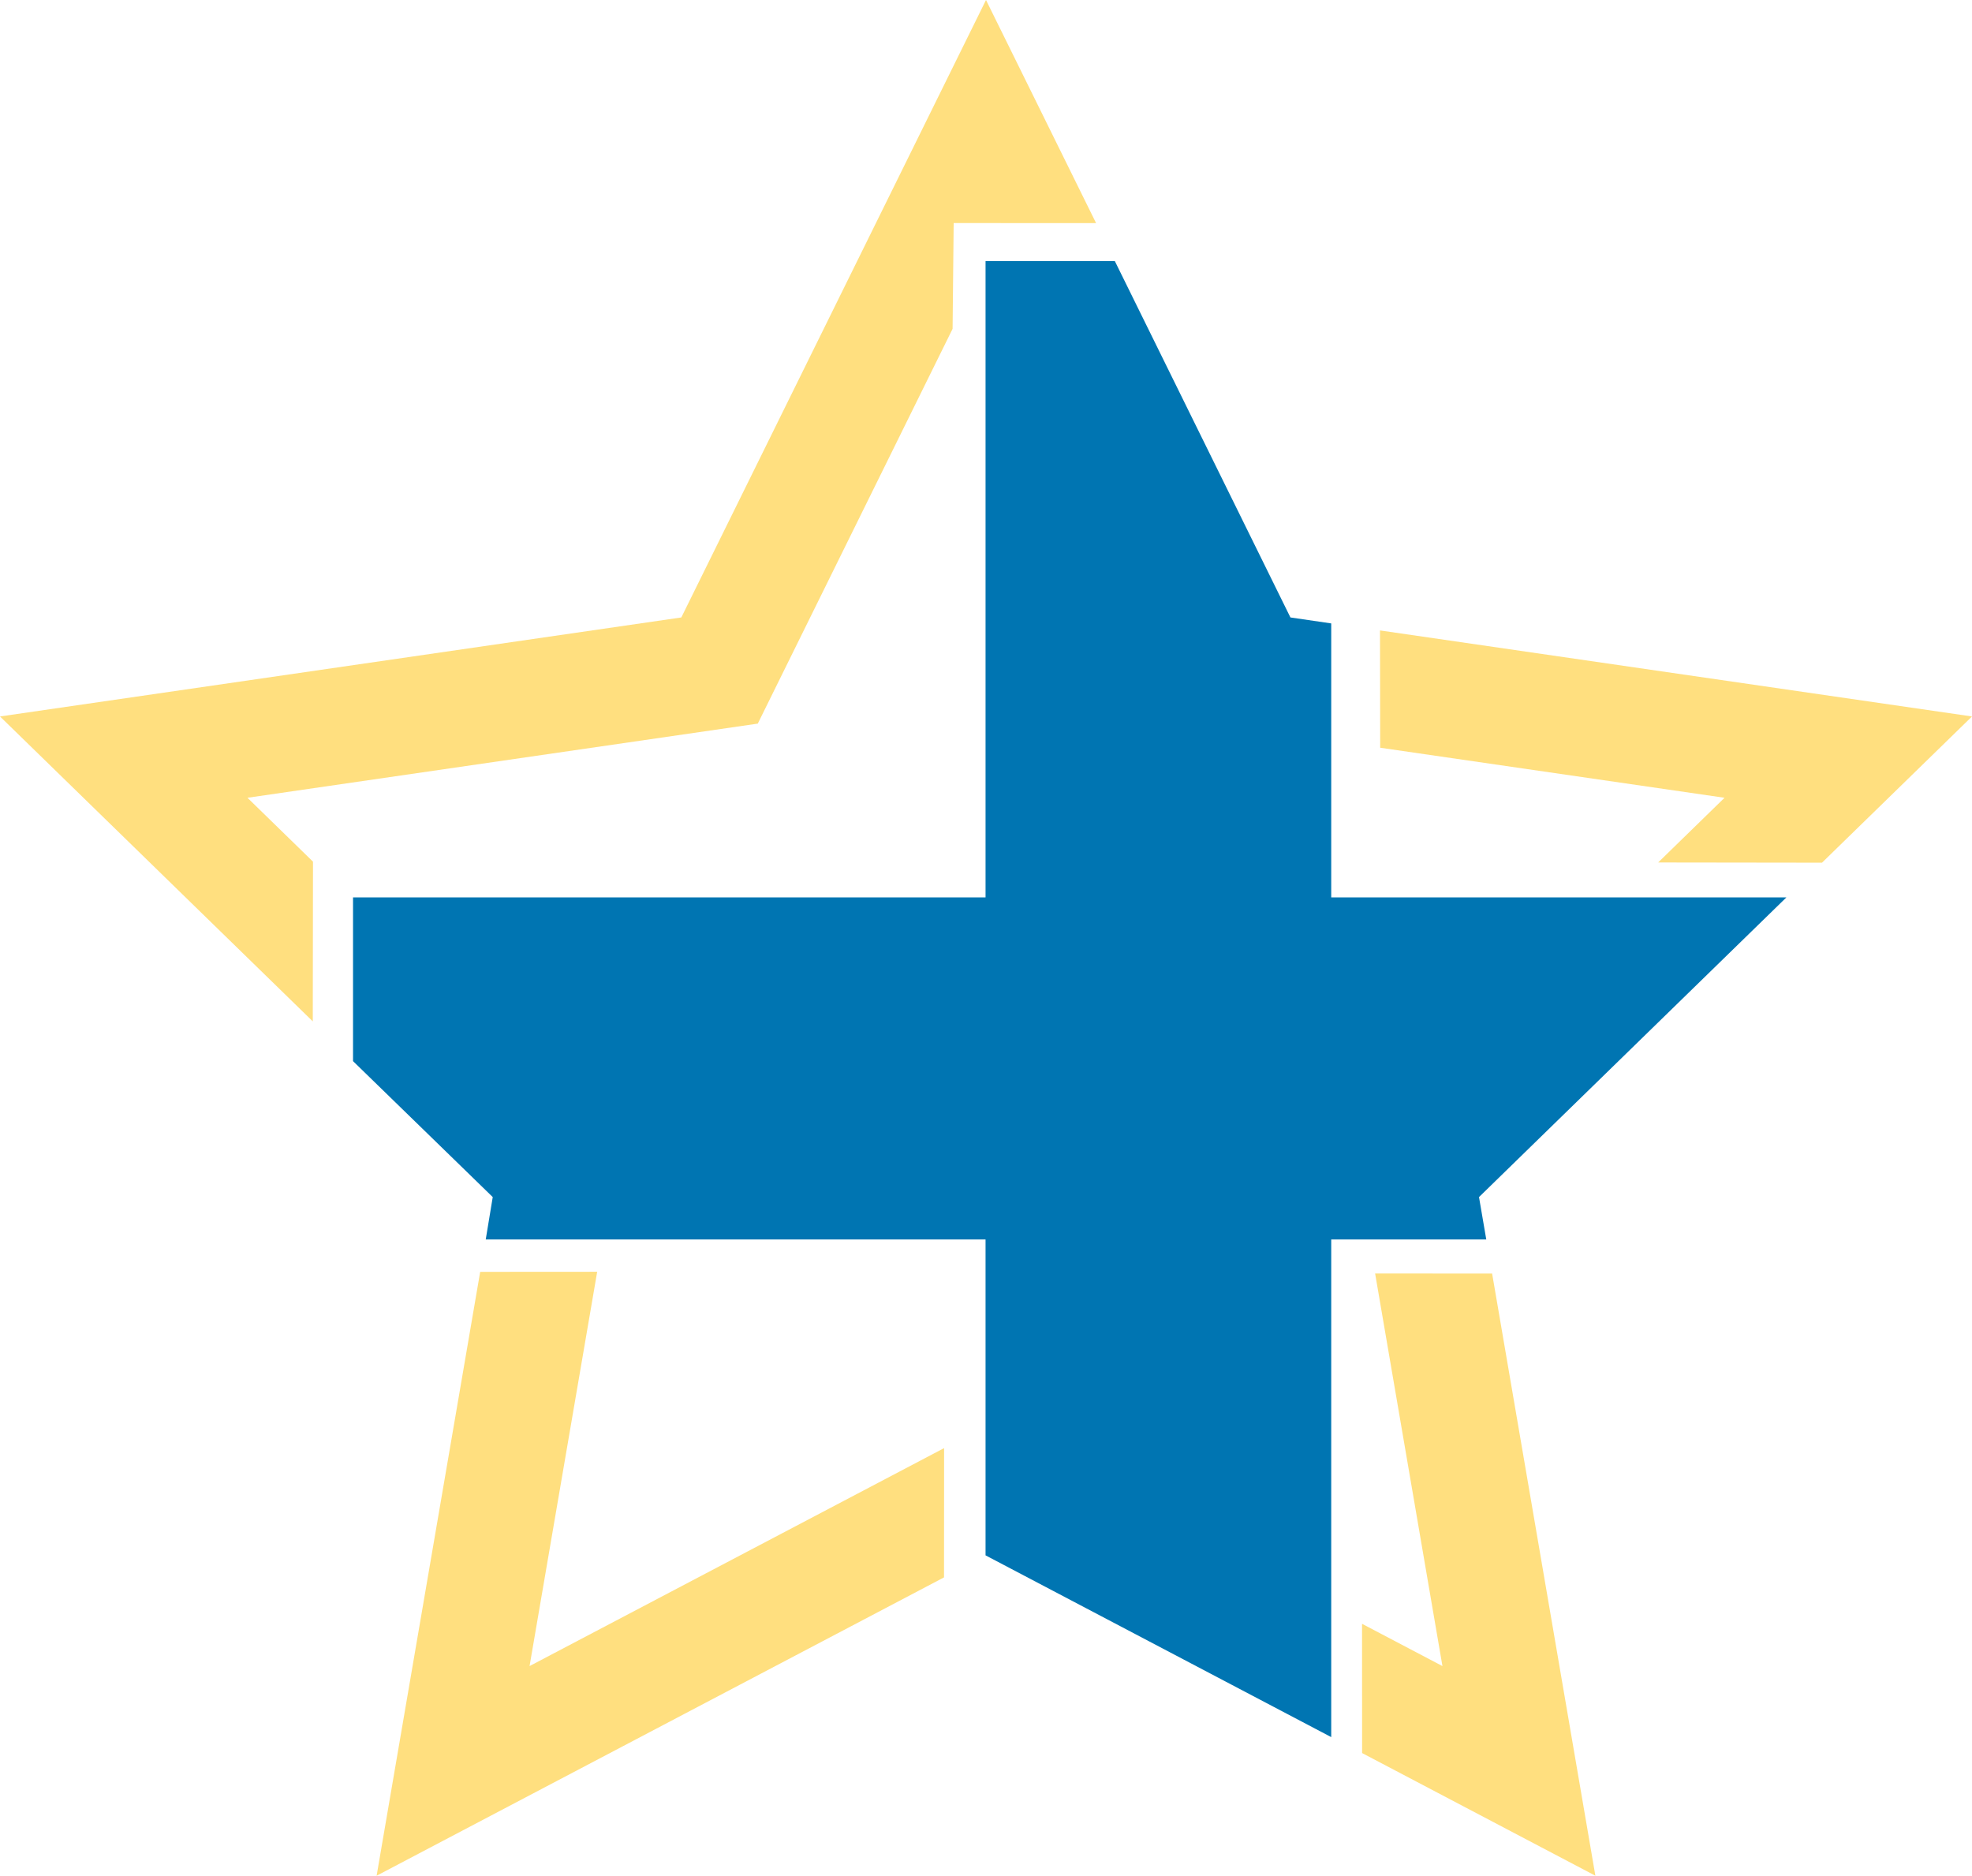
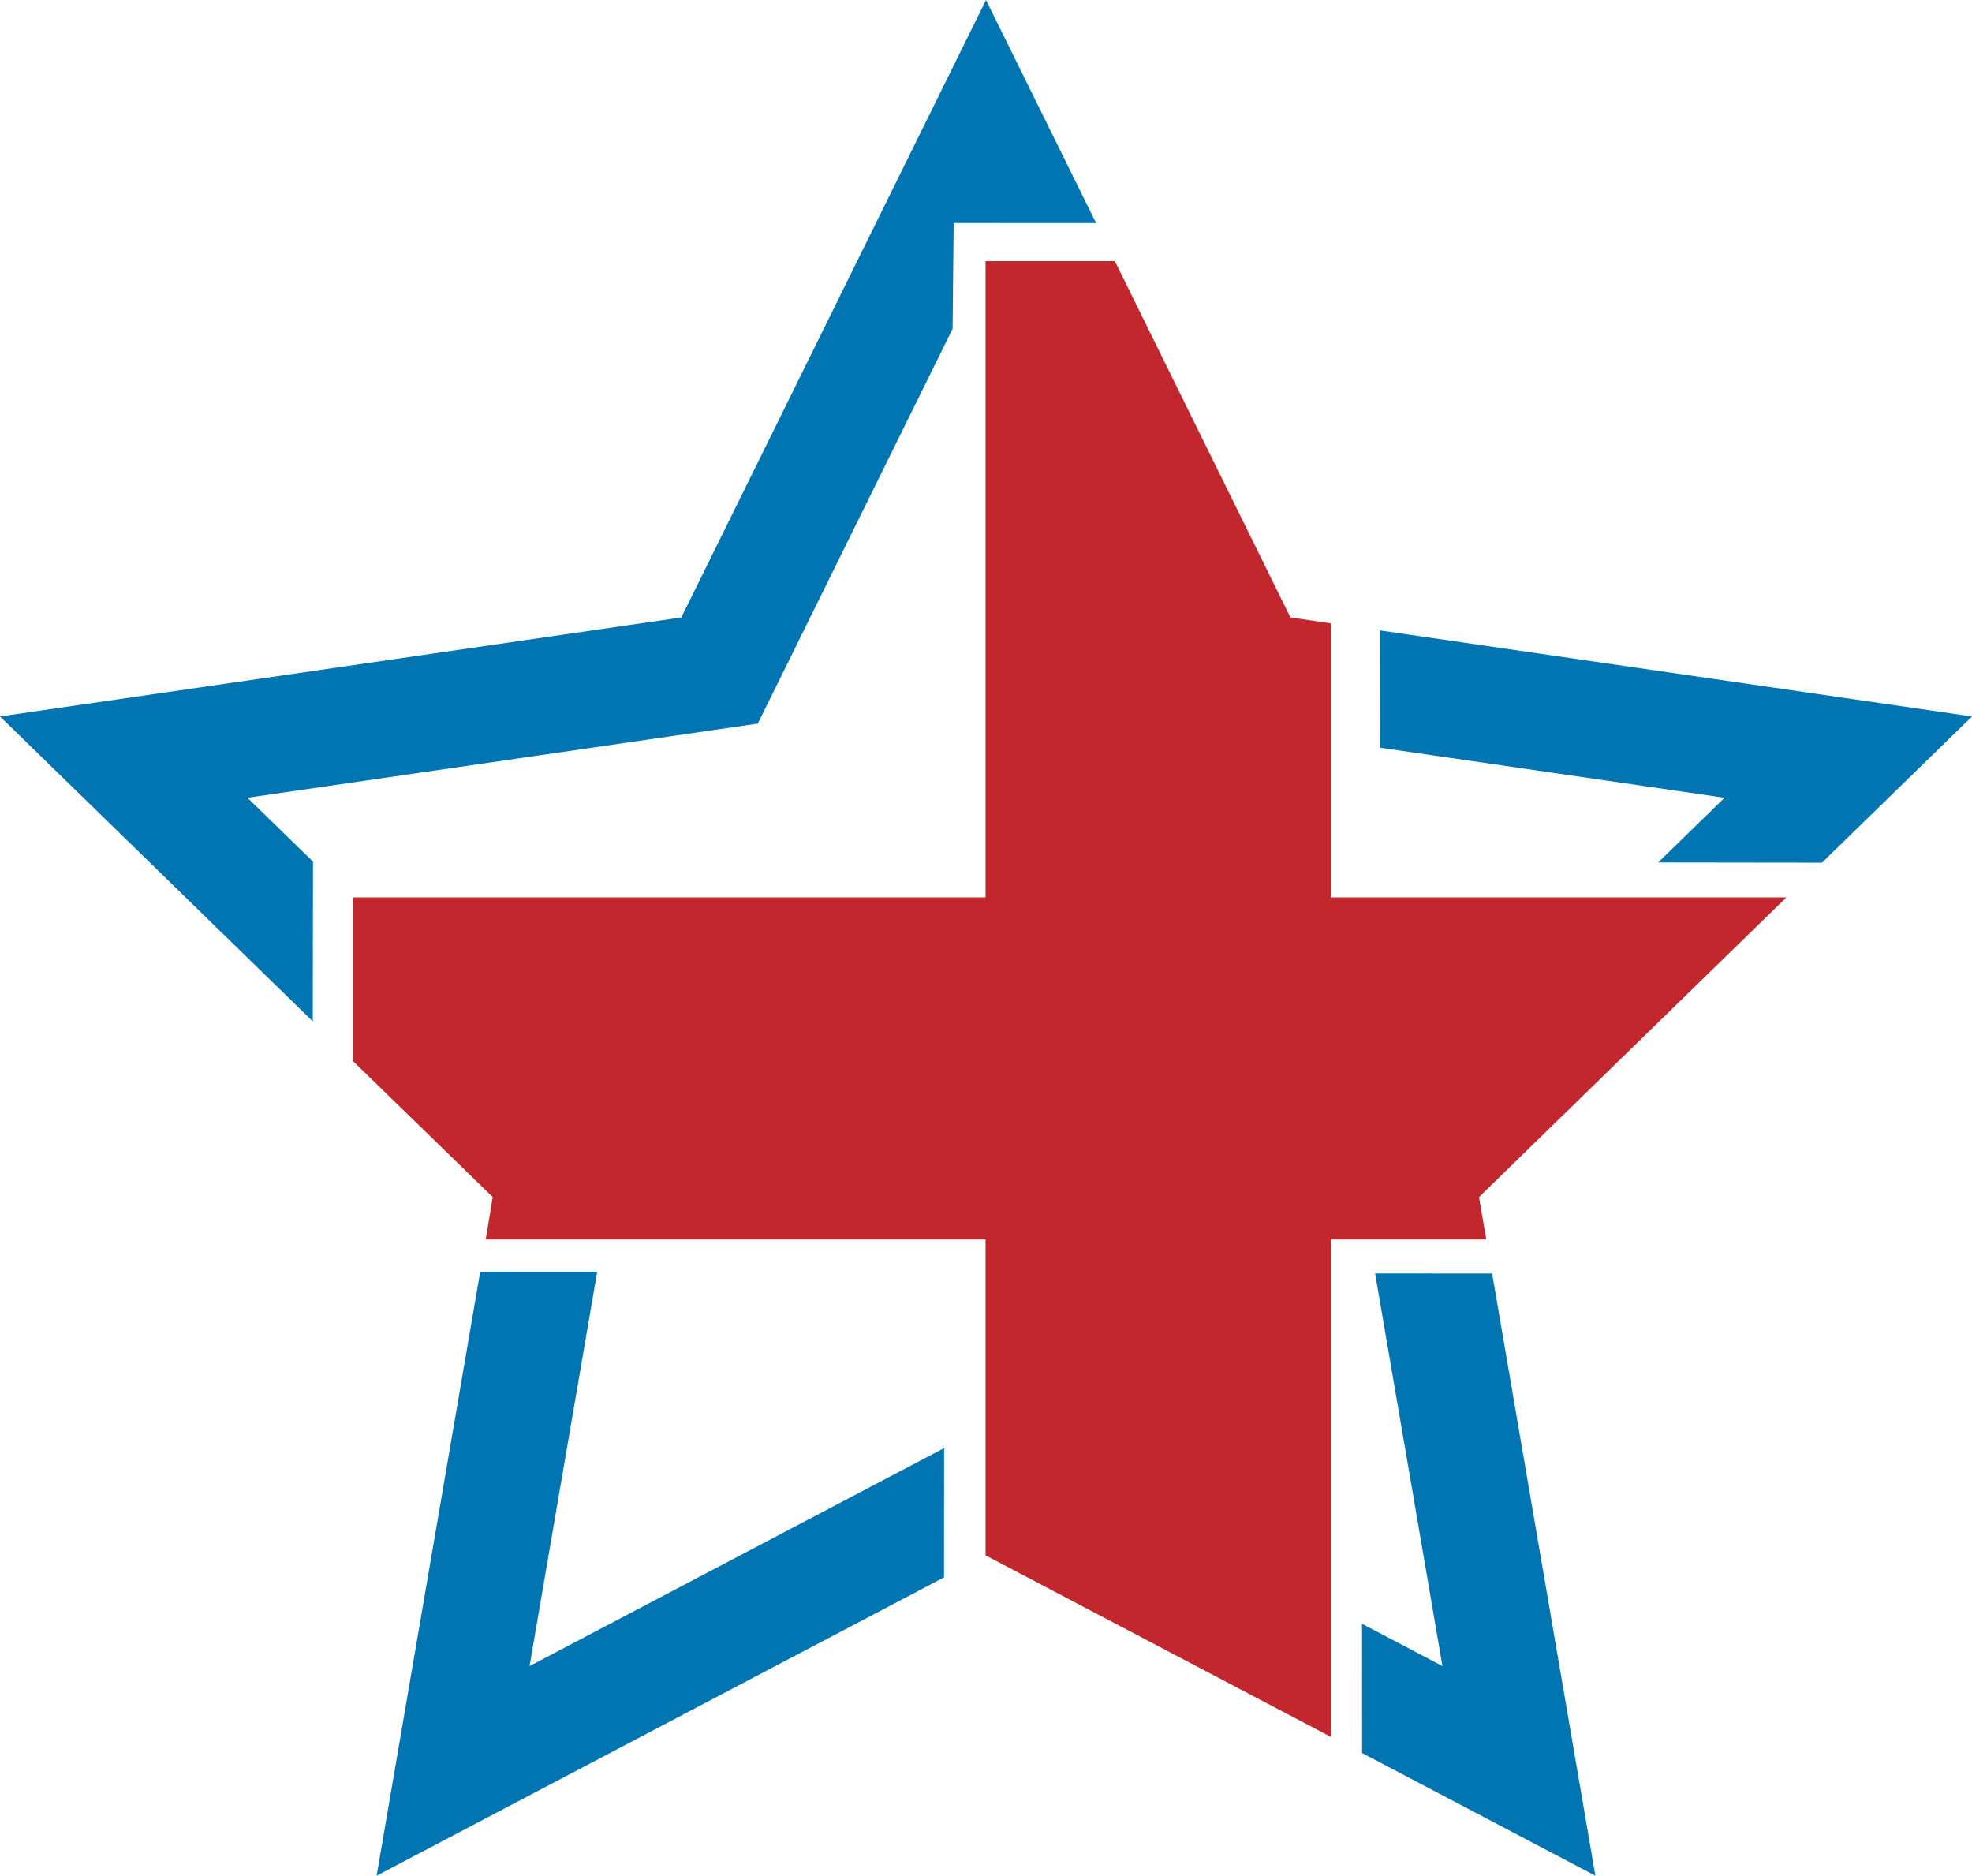
<svg xmlns="http://www.w3.org/2000/svg" version="1.1" x="0px" y="0px" width="536.245px" height="510px" viewBox="0 0 536.245 510" enable-background="new 0 0 536.245 510" xml:space="preserve">
  <g id="Layer_4">
-     <polygon fill="#FFDF7F" points="468.951,216.911 450.902,234.504 495.454,234.563 536.245,194.803 375.262,171.411    375.313,203.304  " />
-     <polygon fill="#FFDF7F" points="392.242,453 370.378,441.505 370.397,476.65 433.831,510 405.751,346.274 373.934,346.254  " />
-     <polyline fill="#FFDF7F" points="259.331,60.646 298.06,60.667 268.123,0 185.27,167.882 0,194.803 85.056,277.711 85.112,234.281    67.292,216.911 206.065,196.747 259.039,89.406  " />
-     <polygon fill="#FFDF7F" points="256.729,393.737 144.003,453 162.391,345.791 130.574,345.812 102.414,510 256.706,428.884    256.706,428.884 256.729,393.737  " />
+     <polygon fill="#0075B2" points="468.951,216.911 450.902,234.504 495.454,234.563 536.245,194.803 375.262,171.411    375.313,203.304  " />
+     <polygon fill="#0075B2" points="392.242,453 370.378,441.505 370.397,476.65 433.831,510 405.751,346.274 373.934,346.254  " />
+     <polyline fill="#0075B2" points="259.331,60.646 298.06,60.667 268.123,0 185.27,167.882 0,194.803 85.056,277.711 85.112,234.281    67.292,216.911 206.065,196.747 259.039,89.406  " />
+     <polygon fill="#0075B2" points="256.729,393.737 144.003,453 162.391,345.791 130.574,345.812 102.414,510 256.706,428.884    256.706,428.884 256.729,393.737  " />
  </g>
  <g id="Layer_6">
</g>
  <g id="Layer_5">
-     <polygon fill="#0075B2" points="485.773,244 441.161,244 362,244 362,201.391 362,169.504 350.905,167.882 303.163,71 268,71    268,71.04 268,244 96,244 96,245.032 96,288.518 133.99,325.479 132.086,337 163.898,337 268,337 268,387.758 268,422.893    362,472.311 362,437.176 362,337 372.347,337 404.16,337 402.185,325.479  " />
+     <polygon fill="#C1272D" points="485.773,244 441.161,244 362,244 362,201.391 362,169.504 350.905,167.882 303.163,71 268,71    268,71.04 268,244 96,244 96,245.032 96,288.518 133.99,325.479 132.086,337 163.898,337 268,337 268,387.758 268,422.893    362,472.311 362,437.176 362,337 372.347,337 404.16,337 402.185,325.479  " />
  </g>
</svg>
